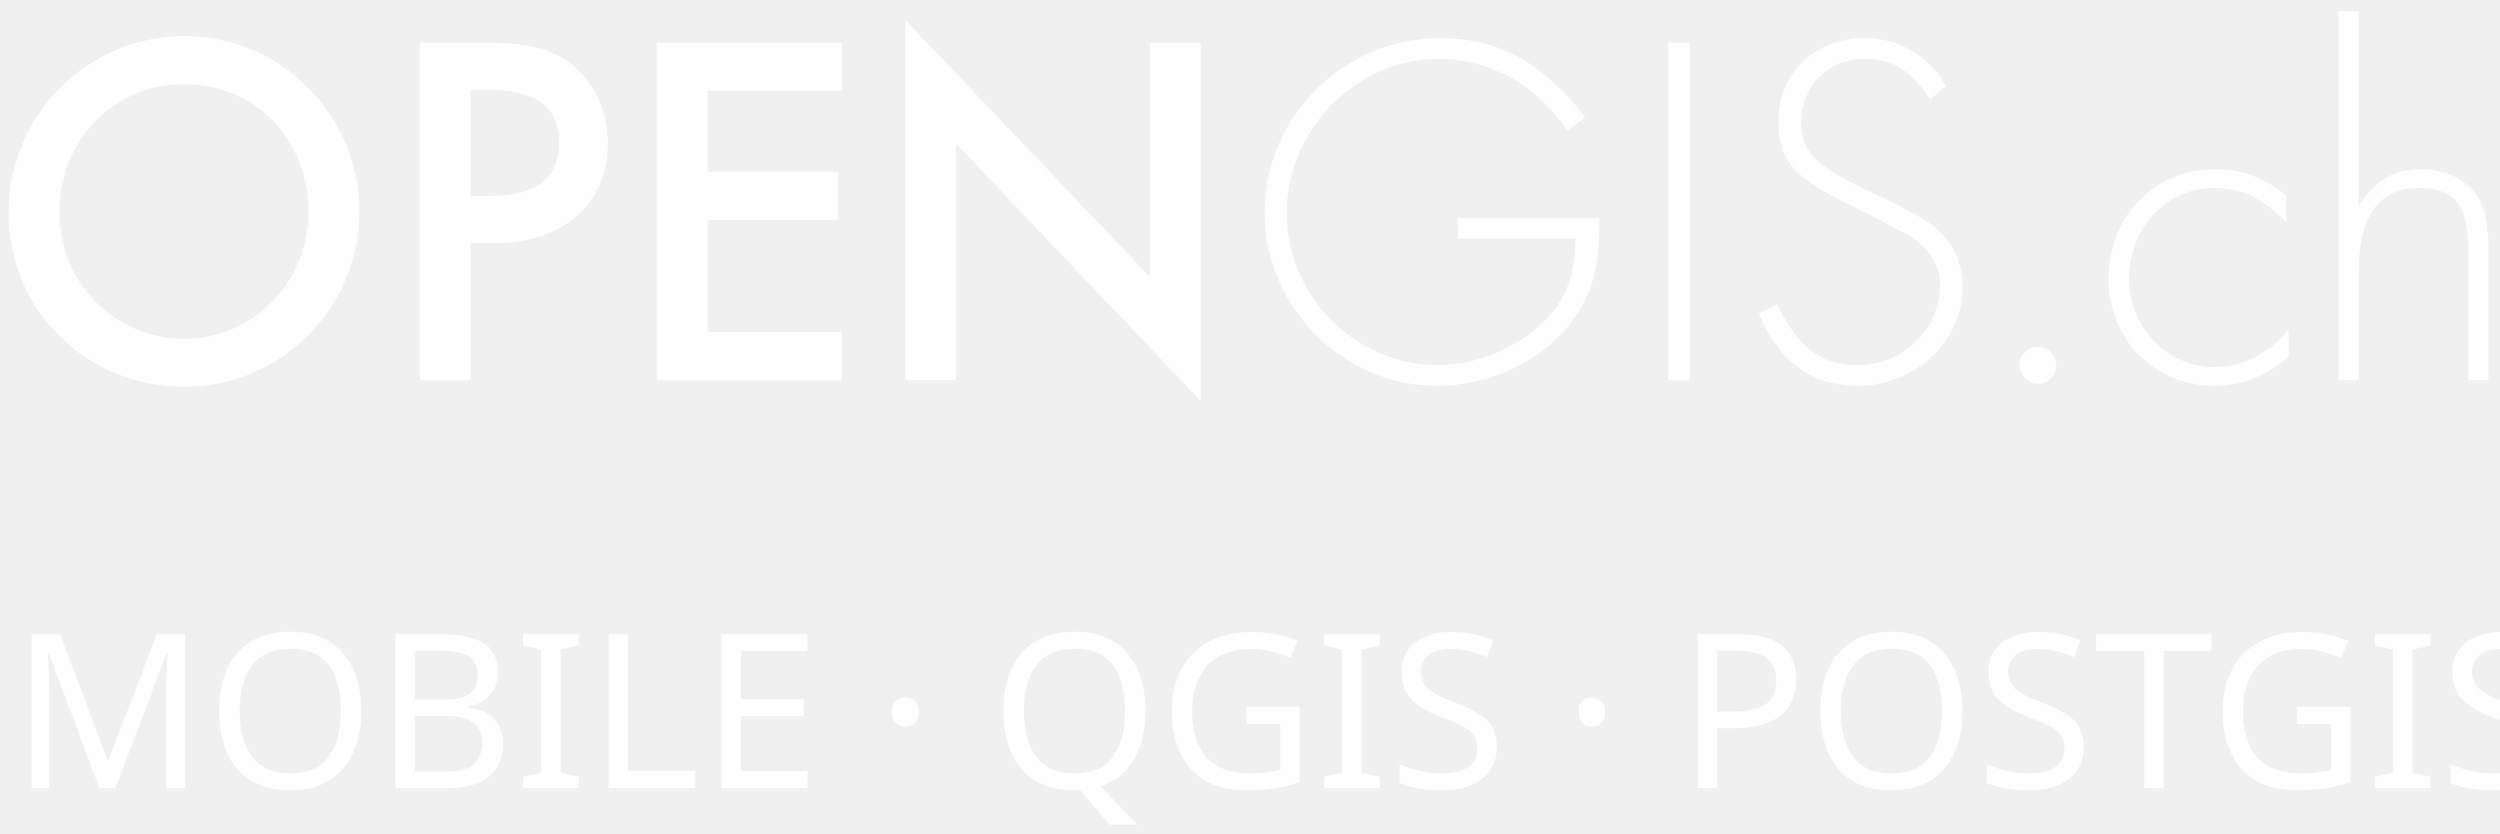
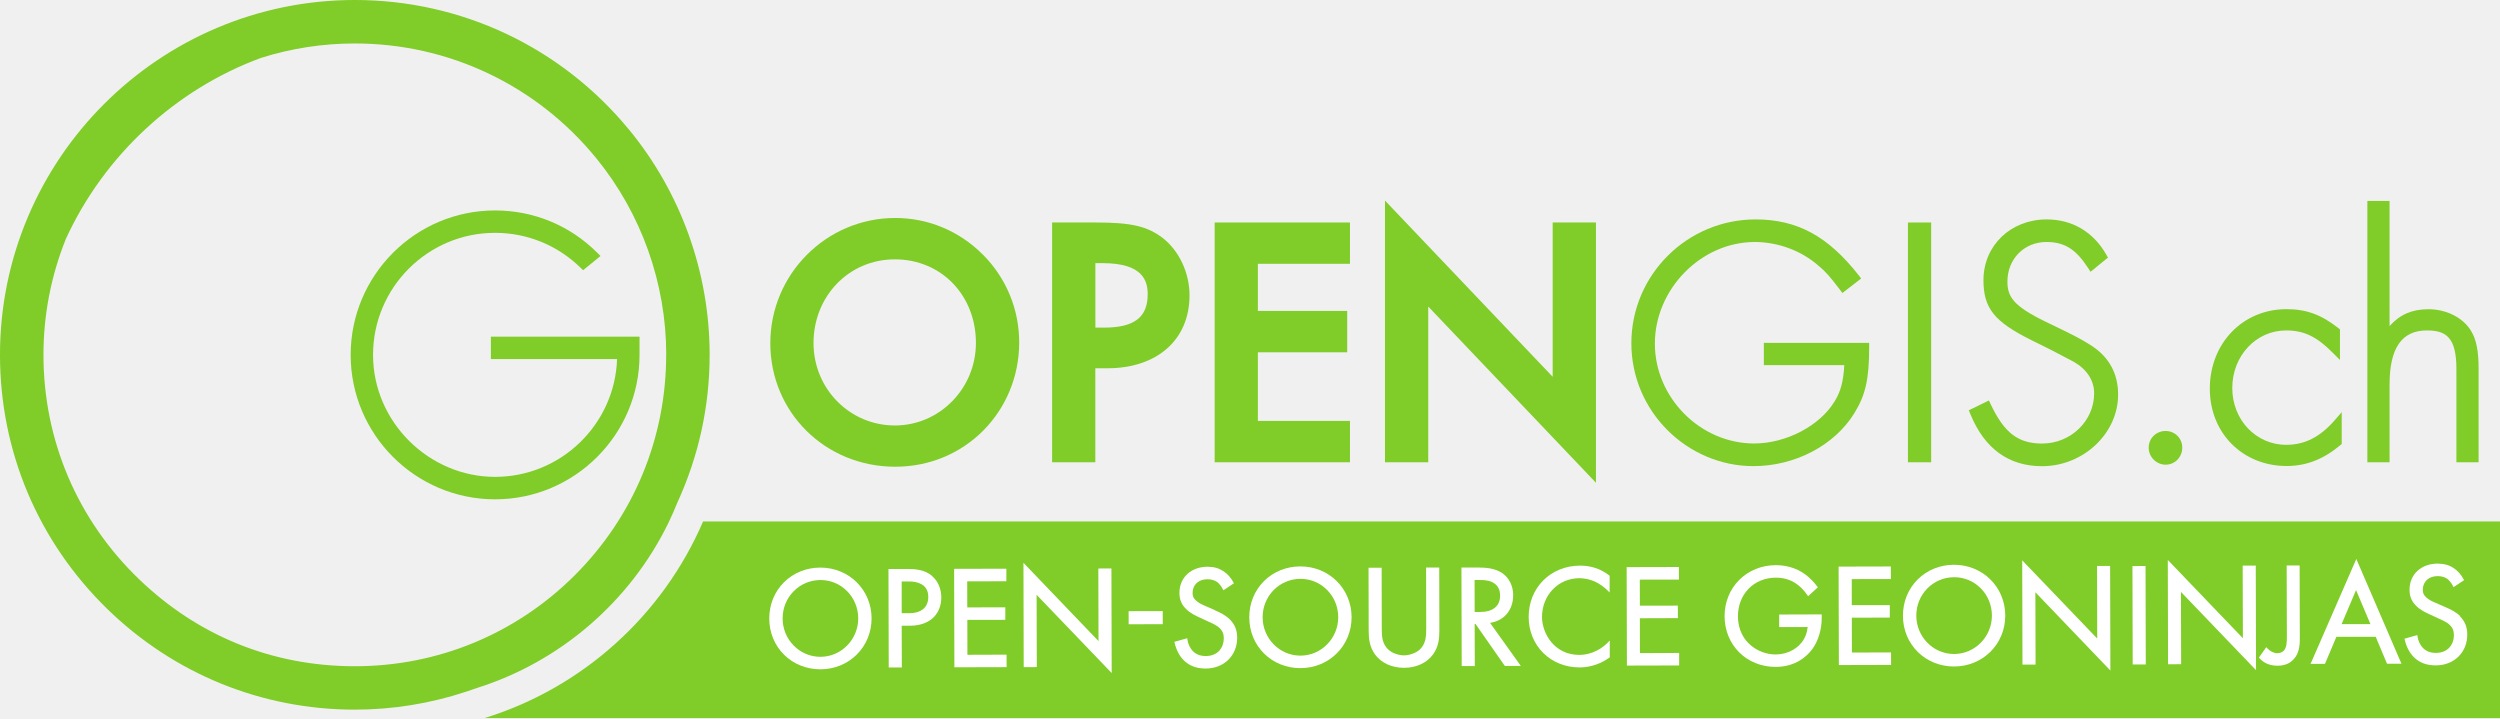
- <svg xmlns="http://www.w3.org/2000/svg" xmlns:xlink="http://www.w3.org/1999/xlink" version="1.1" id="Layer_1" x="0px" y="0px" width="300" height="100" viewBox="0 0 300 100" enable-background="new 0 0 197.906 282.945" xml:space="preserve">
-   <defs id="defs209">
-     <clipPath id="SVGID_8_">
-       <use xlink:href="#SVGID_7_" overflow="visible" id="use185" style="overflow:visible" x="0" y="0" width="197.906" height="282.945" />
-     </clipPath>
-     <clipPath id="clipPath4188">
-       <use xlink:href="#SVGID_7_" overflow="visible" id="use4190" style="overflow:visible" x="0" y="0" width="197.906" height="282.945" />
-     </clipPath>
-     <clipPath id="clipPath4192">
-       <use xlink:href="#SVGID_7_" overflow="visible" id="use4194" style="overflow:visible" x="0" y="0" width="197.906" height="282.945" />
-     </clipPath>
-     <clipPath id="clipPath4196">
-       <use xlink:href="#SVGID_7_" overflow="visible" id="use4198" style="overflow:visible" x="0" y="0" width="197.906" height="282.945" />
-     </clipPath>
-     <clipPath id="SVGID_6_">
-       <use xlink:href="#SVGID_5_" overflow="visible" id="use173" style="overflow:visible" x="0" y="0" width="197.906" height="282.945" />
-     </clipPath>
-     <clipPath id="SVGID_4_">
-       <use xlink:href="#SVGID_3_" overflow="visible" id="use157" style="overflow:visible" x="0" y="0" width="197.906" height="282.945" />
-     </clipPath>
-     <clipPath id="clipPath4204">
-       <use xlink:href="#SVGID_3_" overflow="visible" id="use4206" style="overflow:visible" x="0" y="0" width="197.906" height="282.945" />
-     </clipPath>
+ <svg xmlns="http://www.w3.org/2000/svg" id="Ebene_2" viewBox="0 0 381.92 109.69">
+   <defs>
+     <style>.cls-1{fill:#80cc28;}.cls-1,.cls-2{stroke-width:0px;}.cls-2{fill:#fff;}</style>
  </defs>
-   <g id="g5067" transform="translate(0,69.84265)">
-     <text y="24.726" x="1.269" style="font-size:35.996px;line-height:0%;fill:#ffffff;fill-opacity:0.941;" id="text109">
-       <tspan style="font-style:normal;font-variant:normal;font-weight:normal;font-stretch:normal;font-size:25.867px;line-height:125%;font-family:'Futura Lt BT';-inkscape-font-specification:'Futura Lt BT, Normal';text-align:justify;writing-mode:lr-tb;text-anchor:start;fill:#ffffff;fill-opacity:0.941;" id="tspan111" font-size="9.5" y="24.726" x="1.269">MOBILE · QGIS · POSTGIS</tspan>
-     </text>
-     <text y="27.349" x="41.121" style="font-size:9.5px;font-family:FuturaT-Light;fill:#ffffff;" id="text121" font-size="9.5" />
-     <text y="27.349" x="42.574" style="font-size:9.5px;font-family:FuturaT-Light;fill:#ffffff;fill-opacity:0.941;" id="text123" font-size="9.5" />
-     <text y="27.349" x="44.817" style="font-size:9.5px;font-family:FuturaT-Light;fill:#ffffff;" id="text125" font-size="9.5" />
-     <text y="28.347" x="46.27" style="font-size:9.5px;font-family:FuturaT-Light;fill:#ffffff;fill-opacity:0.941;" id="text127" font-size="9.5" />
-     <text y="28.347" x="49.187" style="font-size:9.5px;font-family:FuturaT-Light;fill:#ffffff;fill-opacity:0.941;" id="text129" font-size="9.5" />
-     <text y="28.347" x="57.052" style="font-size:9.5px;font-family:FuturaT-Light;fill:#ffffff;fill-opacity:0.941;" id="text131" font-size="9.5" />
-     <text y="27.349" x="75.132" style="font-size:9.5px;font-family:FuturaT-Light;fill:#ffffff;" id="text139" font-size="9.5" />
-     <text y="27.349" x="76.585" style="font-size:9.5px;font-family:FuturaT-Light;fill:#ffffff;fill-opacity:0.941;" id="text141" font-size="9.5" />
-     <text y="27.349" x="78.827" style="font-size:9.5px;font-family:FuturaT-Light;fill:#ffffff;" id="text143" font-size="9.5" />
-     <text y="28.347" x="80.28" style="fill:#ffffff;fill-opacity:0.941;" id="text145" />
-     <flowRoot xml:space="preserve" id="flowRoot4237" style="font-style:normal;font-weight:normal;line-height:0.01%;font-family:sans-serif;letter-spacing:0px;word-spacing:0px;fill:#ffffff;fill-opacity:1;stroke:none;stroke-width:1px;stroke-linecap:butt;stroke-linejoin:miter;stroke-opacity:1;">
-       <flowRegion id="flowRegion4239" style="fill:#ffffff;">
-         <rect id="rect4241" width="367.718" height="78.842" x="-47.899" y="-19.323" style="fill:#ffffff;" />
-       </flowRegion>
-       <flowPara id="flowPara4243" style="font-size:40px;line-height:1.25;fill:#ffffff;"> </flowPara>
-     </flowRoot>
-     <g id="g4327" transform="matrix(2.999524,0,0,2.999524,-829.1863,-52.92239)" style="fill:#ffffff">
-       <g transform="translate(227.4372,-153.7485)" style="fill:#ffffff;fill-opacity:0.941" id="g151">
-         <defs id="defs153">
-           <rect height="257.953" width="172.913" y="12.496" x="12.496" id="SVGID_3_" />
-         </defs>
-         <clipPath id="clipPath4211">
-           <use height="282.945" width="197.906" y="0" x="0" style="overflow:visible" id="use4213" overflow="visible" xlink:href="#SVGID_3_" />
-         </clipPath>
-         <path style="fill:#ffffff;fill-opacity:0.941" id="path159" d="m 51.38,156.597 c 0,2.835 2.215,5.062 4.993,5.062 2.759,0 4.973,-2.267 4.973,-5.062 0,-2.915 -2.155,-5.122 -4.973,-5.122 -2.819,0 -4.993,2.227 -4.993,5.122 m 12,-0.02 c 0,3.848 -3.141,7.006 -6.987,7.006 -3.946,0 -7.047,-3.058 -7.047,-6.966 0,-3.907 3.142,-7.065 7.047,-7.065 3.846,-0.001 6.987,3.157 6.987,7.025" clip-path="url(#SVGID_4_)" />
-         <path style="fill:#ffffff;fill-opacity:0.941" id="path161" d="m 68.573,155.95 c 1.892,0 2.797,-0.709 2.797,-2.188 0,-1.377 -0.946,-2.064 -2.878,-2.064 l -0.665,0 0,4.252 0.746,0 z m -0.746,7.37 -2.033,0 0,-13.506 2.295,0 c 2.053,0 2.899,0.202 3.765,0.851 0.906,0.709 1.469,1.924 1.469,3.159 0,2.449 -1.771,4.009 -4.549,4.009 l -0.947,0 0,5.487 z" clip-path="url(#SVGID_4_)" />
-       </g>
-       <polygon transform="translate(227.4372,-153.7485)" style="fill:#ffffff;fill-opacity:0.941" id="polygon163" points="75.277,149.814 82.686,149.814 82.686,151.738 77.309,151.738 77.309,154.978 82.524,154.978 82.524,156.901 77.309,156.901 77.309,161.396 82.686,161.396 82.686,163.32 75.277,163.32 " />
-       <polygon transform="translate(227.4372,-153.7485)" style="fill:#ffffff;fill-opacity:0.941" id="polygon165" points="87.254,153.864 87.254,163.319 85.221,163.319 85.221,148.904 95.006,159.189 95.006,149.814 97.041,149.814 97.041,164.149 " />
-       <g transform="translate(227.4372,-153.7485)" style="fill:#ffffff;fill-opacity:0.941" id="g167">
-         <defs id="defs169">
-           <rect height="257.953" width="172.913" y="12.496" x="12.496" id="SVGID_5_" />
-         </defs>
-         <clipPath id="clipPath4222">
-           <use height="282.945" width="197.906" y="0" x="0" style="overflow:visible" id="use4224" overflow="visible" xlink:href="#SVGID_5_" />
-         </clipPath>
-         <path style="fill:#ffffff;fill-opacity:0.941" id="path175" d="m 112.985,156.84 c 0,1.822 -0.202,2.713 -0.826,3.726 -1.106,1.803 -3.361,2.977 -5.678,2.977 -3.744,0 -6.885,-3.159 -6.885,-6.925 0,-3.848 3.16,-6.985 7.007,-6.985 2.335,0 4.066,0.931 5.818,3.159 l -0.704,0.546 c -0.565,-0.749 -0.866,-1.093 -1.289,-1.438 -1.028,-0.912 -2.478,-1.438 -3.866,-1.438 -3.301,0 -6.081,2.835 -6.081,6.175 0,3.321 2.739,6.075 6.041,6.075 1.953,0 4.007,-1.073 4.913,-2.592 0.4,-0.648 0.563,-1.316 0.603,-2.471 l -4.711,0 0,-0.81 5.658,0 z" clip-path="url(#SVGID_6_)" />
-       </g>
-       <rect style="fill:#ffffff;fill-opacity:0.941" id="rect177" height="13.505" width="0.866" y="-3.933" x="343.179" />
-       <g transform="translate(227.4372,-153.7485)" style="fill:#ffffff;fill-opacity:0.941" id="g179">
-         <defs id="defs181">
-           <rect height="257.953" width="172.913" y="12.496" x="12.496" id="SVGID_7_" />
-         </defs>
-         <clipPath id="clipPath4231">
-           <use height="282.945" width="197.906" y="0" x="0" style="overflow:visible" id="use4233" overflow="visible" xlink:href="#SVGID_7_" />
-         </clipPath>
-         <path style="fill:#ffffff;fill-opacity:0.941" id="path187" d="m 126.211,152.082 c -0.765,-1.174 -1.489,-1.62 -2.638,-1.62 -1.43,0 -2.516,1.114 -2.516,2.553 0,1.093 0.543,1.68 2.375,2.57 1.731,0.831 2.074,1.014 2.679,1.397 0.945,0.628 1.409,1.499 1.409,2.632 0,2.146 -1.913,3.929 -4.189,3.929 -1.851,0 -3.181,-0.972 -3.966,-2.896 l 0.746,-0.364 c 0.825,1.741 1.731,2.429 3.22,2.429 1.813,0 3.283,-1.437 3.283,-3.179 0,-0.83 -0.464,-1.558 -1.309,-2.045 -0.303,-0.161 -0.766,-0.405 -1.351,-0.708 l -0.382,-0.182 -0.383,-0.203 -0.382,-0.183 c -2.073,-1.032 -2.658,-1.74 -2.658,-3.28 0,-1.884 1.47,-3.301 3.444,-3.301 1.389,0 2.556,0.689 3.261,1.925 l -0.643,0.526 z" clip-path="url(#SVGID_8_)" />
-         <path style="fill:#ffffff;fill-opacity:0.941" id="path189" d="m 131.265,162.711 c 0,0.427 -0.323,0.749 -0.727,0.749 -0.402,0 -0.744,-0.344 -0.744,-0.749 0,-0.404 0.322,-0.729 0.744,-0.729 0.403,0.001 0.727,0.325 0.727,0.729" clip-path="url(#SVGID_8_)" />
-         <path style="fill:#ffffff;fill-opacity:0.941" id="path191" d="m 140.464,157.001 c -0.986,-0.991 -1.792,-1.376 -2.898,-1.376 -1.893,0 -3.384,1.6 -3.384,3.604 0,1.985 1.511,3.563 3.404,3.563 1.127,0 2.094,-0.485 2.979,-1.497 l 0,1.093 c -0.945,0.79 -1.871,1.153 -2.979,1.153 -2.396,0 -4.229,-1.862 -4.229,-4.271 0,-2.511 1.833,-4.395 4.229,-4.395 1.107,0 1.931,0.305 2.878,1.054 l 0,1.072 z" clip-path="url(#SVGID_8_)" />
-         <path style="fill:#ffffff;fill-opacity:0.941" id="path193" d="m 143.364,148.559 0,7.795 c 0.665,-1.053 1.41,-1.478 2.517,-1.478 0.947,0 1.854,0.444 2.276,1.154 0.282,0.465 0.401,1.094 0.401,2.085 l 0,5.203 -0.806,0 0,-5.203 c 0,-1.781 -0.562,-2.49 -1.972,-2.49 -1.611,0 -2.417,1.134 -2.417,3.401 l 0,4.292 -0.806,0 0,-14.76 0.807,0 z" clip-path="url(#SVGID_8_)" />
-       </g>
-     </g>
-   </g>
+   <path class="cls-1" d="m107.41,79.66c-6.15,14.3-18.35,25.39-33.39,30.04h307.9v-30.04H107.41Z" />
+   <path class="cls-1" d="m96.04,19.74C85.7,7.19,70.45,0,54.21,0,24.32,0,0,24.32,0,54.21c0,14.74,5.82,28.52,16.39,38.82,10.18,9.92,23.61,15.38,37.81,15.38,5.8,0,11.54-.93,17.06-2.76l.24-.08c.48-.16.96-.32,1.4-.48,12.69-4.01,23.33-13.18,29.19-25.16.48-.99.94-2.03,1.39-3.15,3.27-7.13,4.93-14.73,4.93-22.58,0-12.56-4.39-24.8-12.37-34.47Zm5.73,34.47c0,12.71-4.95,24.65-13.93,33.64-8.98,8.98-20.93,13.93-33.63,13.93s-24.04-4.71-32.95-13.28c-9.43-9.06-14.62-21.24-14.62-34.29,0-6.12,1.16-12.09,3.43-17.73,5.84-12.73,16.71-22.81,29.79-27.63,4.64-1.47,9.47-2.21,14.35-2.21,14.35,0,27.78,6.39,36.87,17.52,6.9,8.45,10.7,19.12,10.7,30.05Z" />
+   <path class="cls-1" d="m53.57,54.21c0,12.17,9.9,22.07,22.06,22.07s22.07-9.9,22.07-22.07v-2.78h-22.71v3.42h19.28c-.34,9.98-8.57,18-18.64,18s-18.64-8.36-18.64-18.64,8.36-18.64,18.64-18.64c4.9,0,9.53,1.89,13.04,5.31l.41.4,2.66-2.17-.5-.5c-4.17-4.17-9.71-6.46-15.61-6.46-12.17,0-22.06,9.9-22.06,22.07Z" />
+   <path class="cls-1" d="m330.84,65.84h0c-1.45,0-2.59,1.12-2.59,2.55s1.19,2.6,2.59,2.6,2.54-1.14,2.54-2.6-1.14-2.55-2.54-2.55Z" />
+   <path class="cls-1" d="m150.14,38.89c-3.58-3.6-8.33-5.59-13.37-5.59h0c-10.52,0-19.09,8.58-19.09,19.13s8.38,18.87,19.09,18.87,18.93-8.51,18.93-18.98c0-5.07-1.97-9.84-5.56-13.44Zm-1.05,13.5c0,6.95-5.55,12.61-12.38,12.61s-12.43-5.54-12.43-12.61,5.34-12.77,12.43-12.77,12.38,5.49,12.38,12.77Z" />
+   <path class="cls-1" d="m177.63,36.35h-.01c-2.41-1.81-4.8-2.36-10.24-2.36h-6.65v36.63h6.6v-14.36h1.84c7.62,0,12.55-4.37,12.55-11.13,0-3.44-1.57-6.8-4.09-8.77Zm-2.3,8.61c0,3.52-2.06,5.09-6.68,5.09h-1.31v-9.85h1.1c6.18,0,6.89,2.72,6.89,4.76Z" />
+   <polygon class="cls-1" points="185.56 70.62 206.23 70.62 206.23 64.3 192.16 64.3 192.16 53.82 205.81 53.82 205.81 47.5 192.16 47.5 192.16 40.3 206.23 40.3 206.23 33.99 185.56 33.99 185.56 70.62" />
+   <polygon class="cls-1" points="237.2 57.56 211.58 30.64 211.58 70.62 218.19 70.62 218.19 46.83 243.81 73.75 243.81 33.99 237.2 33.99 237.2 57.56" />
+   <path class="cls-1" d="m269.45,55.78h12.3c-.14,2.5-.55,4.03-1.46,5.5-2.24,3.75-7.41,6.47-12.31,6.47-8.22,0-15.17-6.99-15.17-15.26s7-15.52,15.28-15.52c3.53,0,7.15,1.35,9.71,3.62,1.03.84,1.77,1.66,3.27,3.65l.39.52,2.87-2.22-.4-.51c-4.69-5.97-9.4-8.51-15.73-8.51-10.47,0-18.98,8.49-18.98,18.92s8.55,18.77,18.66,18.77c6.34,0,12.39-3.18,15.41-8.1,1.71-2.77,2.26-5.23,2.26-10.09v-.64h-16.09v3.4Z" />
+   <rect class="cls-1" x="291.47" y="33.99" width="3.55" height="36.63" />
+   <path class="cls-1" d="m319.61,52.86h-.01c-1.66-1.06-2.65-1.58-7.07-3.7-5.01-2.43-5.86-3.86-5.86-6.15,0-3.44,2.56-6.04,5.94-6.04,2.77,0,4.49,1.07,6.37,3.95l.39.6,2.66-2.17-.27-.47c-1.97-3.46-5.2-5.36-9.09-5.36-5.5,0-9.66,3.99-9.66,9.28,0,4.28,1.64,6.34,7.32,9.16l2.98,1.48c1.53.79,2.74,1.43,3.51,1.84,2,1.15,3.1,2.86,3.1,4.8,0,4.23-3.57,7.68-7.95,7.68-3.65,0-5.78-1.62-7.85-5.99l-.28-.59-3.07,1.5.23.56c2.16,5.29,5.85,7.98,10.97,7.98,6.29,0,11.61-5,11.61-10.93,0-3.17-1.34-5.67-3.97-7.42Z" />
+   <path class="cls-1" d="m349.29,67.96c-4.64,0-8.27-3.81-8.27-8.69s3.61-8.79,8.22-8.79c2.72,0,4.66.92,7.13,3.41l1.1,1.1v-4.67l-.24-.19c-2.6-2.06-4.9-2.9-7.93-2.9-6.68,0-11.71,5.22-11.71,12.14s5.14,11.82,11.71,11.82c3.02,0,5.62-1.01,8.21-3.17l.23-.19v-4.87l-1.12,1.29c-2.21,2.52-4.53,3.7-7.31,3.7Z" />
+   <path class="cls-1" d="m377.51,50.57c-1.2-2.02-3.76-3.33-6.51-3.33-2.5,0-4.36.79-5.95,2.57v-19.11h-3.39v39.92h3.39v-11.88c0-5.56,1.86-8.26,5.69-8.26,2.86,0,4.52.96,4.52,5.88v14.26h3.39v-14.26c0-2.74-.34-4.47-1.14-5.79Z" />
+   <path class="cls-2" d="m125.33,86.71h-.02c-2.11,0-4.07.79-5.52,2.22-1.47,1.45-2.28,3.43-2.27,5.57,0,2.14.82,4.11,2.29,5.55,1.45,1.42,3.41,2.2,5.52,2.2h.02c4.38-.01,7.81-3.43,7.8-7.79-.01-4.35-3.44-7.75-7.81-7.75Zm0,13.63c-3.18,0-5.76-2.62-5.77-5.85h0c0-1.58.59-3.05,1.68-4.16,1.08-1.1,2.53-1.71,4.08-1.72h.02c1.54,0,2.99.6,4.07,1.7,1.09,1.1,1.69,2.57,1.7,4.15,0,3.23-2.58,5.87-5.76,5.88h-.01Z" />
+   <path class="cls-2" d="m142.4,87.99c-1.1-.95-2.5-1.07-3.82-1.07h-2.85s.04,15.05.04,15.05h2s-.02-6.38-.02-6.38h1.24c1.58,0,2.86-.47,3.7-1.35.72-.75,1.11-1.8,1.11-2.96,0-.78-.19-2.24-1.41-3.28Zm-4.65,5.68v-4.84s1.01,0,1.01,0c.79-.02,1.43.12,1.93.38.74.38,1.12,1.04,1.12,1.98,0,.78-.25,1.4-.75,1.83-.5.43-1.24.65-2.15.66h-1.15Z" />
+   <polygon class="cls-2" points="147.79 100.03 147.78 94.7 153.58 94.69 153.58 92.78 147.77 92.79 147.76 88.81 153.74 88.8 153.74 86.88 145.76 86.9 145.8 101.94 153.78 101.92 153.77 100.01 147.79 100.03" />
+   <polygon class="cls-2" points="169.79 86.84 167.79 86.85 167.82 97.94 156.35 85.98 156.39 101.92 158.39 101.91 158.36 90.87 169.83 102.82 169.79 86.84" />
+   <rect class="cls-2" x="172.42" y="93.36" width="5.21" height="2" transform="translate(-.23 .43) rotate(-.14)" />
+   <path class="cls-2" d="m185.58,93.2l-1.41-.61c-.55-.24-1.07-.47-1.49-.88-.37-.35-.49-.63-.49-1.14,0-1.24.91-2.08,2.27-2.08h0c.76,0,1.25.25,1.53.46.29.24.61.64.81,1.04l.09.19,1.61-1.07-.08-.15c-.36-.69-.89-1.29-1.5-1.69-.72-.47-1.47-.69-2.44-.69h-.01c-1.21,0-2.29.39-3.07,1.1-.79.72-1.22,1.74-1.22,2.88,0,1.05.32,1.81,1.07,2.53.64.62,1.34.93,1.89,1.19l1.44.67c.73.33,1.31.59,1.71.97.46.42.67.92.67,1.58,0,.73-.24,1.39-.67,1.88-.49.55-1.21.84-2.08.84h-.01c-.83,0-1.45-.24-1.97-.75-.43-.45-.74-1.1-.83-1.76l-.03-.21-1.96.55.04.17c.24,1.07.76,2.05,1.42,2.68.85.83,1.93,1.23,3.31,1.23h.01c2.8,0,4.82-1.99,4.81-4.71,0-1.15-.36-2.03-1.12-2.79-.61-.61-1.37-1.01-2.33-1.42Z" />
+   <path class="cls-2" d="m198.66,86.53h-.02c-2.11,0-4.07.79-5.52,2.22-1.47,1.45-2.28,3.43-2.27,5.57,0,2.14.82,4.11,2.29,5.55,1.45,1.42,3.41,2.2,5.52,2.2h.02c4.38-.01,7.81-3.43,7.8-7.79-.01-4.35-3.44-7.75-7.81-7.75Zm0,13.63c-3.18,0-5.76-2.62-5.77-5.85h0c0-1.58.59-3.05,1.68-4.16,1.08-1.1,2.53-1.71,4.08-1.72h.02c1.54,0,2.99.6,4.07,1.7,1.09,1.1,1.69,2.57,1.7,4.15,0,3.23-2.58,5.87-5.76,5.88h-.01Z" />
+   <path class="cls-2" d="m217.86,86.72l.02,9.18c0,1.22,0,2.48-1.09,3.42-.54.46-1.5.79-2.3.8h0c-.79,0-1.75-.33-2.29-.79-1.1-.93-1.11-2.19-1.11-3.42l-.02-9.18h-2s.02,9.62.02,9.62c0,1.19.12,2.46.97,3.63.95,1.3,2.56,2.04,4.43,2.04h.02c1.87,0,3.49-.76,4.43-2.07.84-1.17.95-2.44.95-3.63l-.02-9.62h-2Z" />
+   <path class="cls-2" d="m231.17,90.94c0-1.43-.64-2.7-1.7-3.4-1.1-.75-2.54-.84-3.67-.84h-2.54s.04,15.05.04,15.05h2s-.02-6.43-.02-6.43h.13s4.42,6.33,4.42,6.33l.06.08h2.44s-4.7-6.58-4.7-6.58c2.13-.3,3.54-1.95,3.53-4.21Zm-3.08-1.94c.73.42,1.07,1.05,1.08,1.99,0,1.59-1.1,2.5-3.04,2.5h-.85s-.01-4.88-.01-4.88h.8c.65,0,1.38.03,2.02.39Z" />
+   <path class="cls-2" d="m245.6,98.18c-.34.34-.9.83-1.64,1.2-.83.43-1.77.67-2.64.67h-.02c-3.94,0-5.72-3.38-5.73-5.78,0-1.6.57-3.1,1.62-4.2,1.06-1.12,2.5-1.73,4.08-1.74h.02c.79,0,1.66.19,2.43.55.63.3,1.33.79,1.86,1.32l.32.32v-2.57s-.08-.06-.08-.06c-1.31-1-2.76-1.48-4.43-1.48h-.02c-4.48.01-7.85,3.38-7.84,7.84.01,4.4,3.35,7.71,7.77,7.71h.02c.93,0,2.75-.2,4.52-1.48l.08-.06v-2.57s-.32.32-.32.32Z" />
+   <polygon class="cls-2" points="250.53 99.77 250.52 94.45 256.33 94.43 256.32 92.52 250.52 92.53 250.51 88.55 256.49 88.54 256.48 86.62 248.5 86.64 248.54 101.68 256.52 101.66 256.52 99.75 250.53 99.77" />
+   <path class="cls-2" d="m271.8,93.89v1.91s4.35-.01,4.35-.01c-.07.81-.33,1.43-.55,1.81-.82,1.46-2.48,2.37-4.32,2.38h-.01c-1.41,0-2.83-.53-3.88-1.46-.86-.75-1.88-2.12-1.89-4.37,0-1.62.57-3.11,1.61-4.19,1.06-1.1,2.55-1.71,4.19-1.71h.02c1.33,0,2.45.39,3.43,1.18.48.39.95.9,1.35,1.48l.12.17,1.49-1.36-.1-.13c-.47-.64-1.12-1.3-1.73-1.77-1.6-1.22-3.37-1.48-4.58-1.48h-.02c-2.16,0-4.14.81-5.59,2.26-1.44,1.45-2.23,3.41-2.23,5.53.01,4.42,3.36,7.75,7.79,7.75h.02c3.13,0,4.85-1.71,5.6-2.73.9-1.23,1.44-3,1.43-4.75v-.54s-6.49.02-6.49.02Z" />
+   <polygon class="cls-2" points="282.91 99.69 282.9 94.36 288.7 94.35 288.7 92.44 282.89 92.45 282.89 88.47 288.87 88.46 288.86 86.54 280.88 86.56 280.92 101.6 288.9 101.58 288.89 99.67 282.91 99.69" />
+   <path class="cls-2" d="m298.52,86.28h-.02c-2.11,0-4.07.79-5.52,2.22-1.47,1.45-2.28,3.43-2.27,5.57,0,2.14.82,4.11,2.29,5.55,1.45,1.42,3.41,2.2,5.52,2.2h.02c4.38-.01,7.81-3.43,7.8-7.79-.01-4.35-3.44-7.75-7.81-7.75Zm0,13.63c-3.18,0-5.76-2.62-5.77-5.85h0c0-1.58.59-3.05,1.68-4.16,1.08-1.1,2.53-1.71,4.08-1.72h.02c1.54,0,2.99.6,4.07,1.7,1.09,1.1,1.69,2.57,1.7,4.15,0,3.23-2.58,5.87-5.76,5.88h-.01Z" />
+   <polygon class="cls-2" points="322.36 86.46 320.36 86.46 320.39 97.55 308.93 85.6 308.97 101.53 310.97 101.53 310.94 90.48 322.4 102.44 322.36 86.46" />
+   <rect class="cls-2" x="325.79" y="86.45" width="2" height="15.04" transform="translate(-.23 .82) rotate(-.14)" />
+   <polygon class="cls-2" points="344.61 86.4 342.61 86.41 342.64 97.5 331.17 85.54 331.21 101.48 333.21 101.47 333.18 90.43 344.65 102.38 344.61 86.4" />
+   <path class="cls-2" d="m349.33,86.39l.03,10.79c0,.86,0,1.75-.49,2.24-.23.23-.58.36-.97.37h0c-.52,0-1.1-.29-1.53-.75l-.16-.17-1.12,1.59.1.11c.67.75,1.59,1.13,2.74,1.13h.01c1.04,0,1.87-.33,2.46-.99.95-1,.95-2.43.94-3.58l-.03-10.74h-2Z" />
+   <path class="cls-2" d="m353.08,101.16l-.11.26h2.21s1.75-4.14,1.75-4.14h6s1.73,4.12,1.73,4.12h2.21s-6.9-16.01-6.9-16.01l-6.88,15.78Zm6.85-11.01l2.2,5.2h-4.41s2.21-5.2,2.21-5.2Z" />
+   <path class="cls-2" d="m375.85,94.14c-.61-.61-1.37-1.01-2.33-1.42l-1.41-.61c-.55-.24-1.07-.47-1.49-.88-.37-.35-.49-.63-.49-1.14,0-1.24.91-2.08,2.27-2.08h0c.76,0,1.25.25,1.52.46.29.24.61.64.81,1.04l.09.19,1.61-1.07-.08-.15c-.36-.69-.89-1.29-1.5-1.69-.72-.48-1.47-.67-2.46-.69-1.21,0-2.29.39-3.07,1.1-.79.72-1.22,1.74-1.22,2.88,0,1.05.32,1.81,1.07,2.53.64.62,1.34.93,1.89,1.19l1.44.67c.73.33,1.31.59,1.71.97.46.42.67.92.67,1.58,0,.73-.24,1.39-.67,1.88-.49.55-1.21.84-2.08.84h-.01c-.83,0-1.45-.24-1.97-.75-.43-.45-.74-1.1-.83-1.76l-.03-.21-1.96.55.04.17c.24,1.07.76,2.05,1.42,2.68.85.83,1.93,1.23,3.31,1.23h.01c2.8,0,4.82-1.99,4.81-4.71,0-1.15-.36-2.03-1.12-2.79Z" />
</svg>
